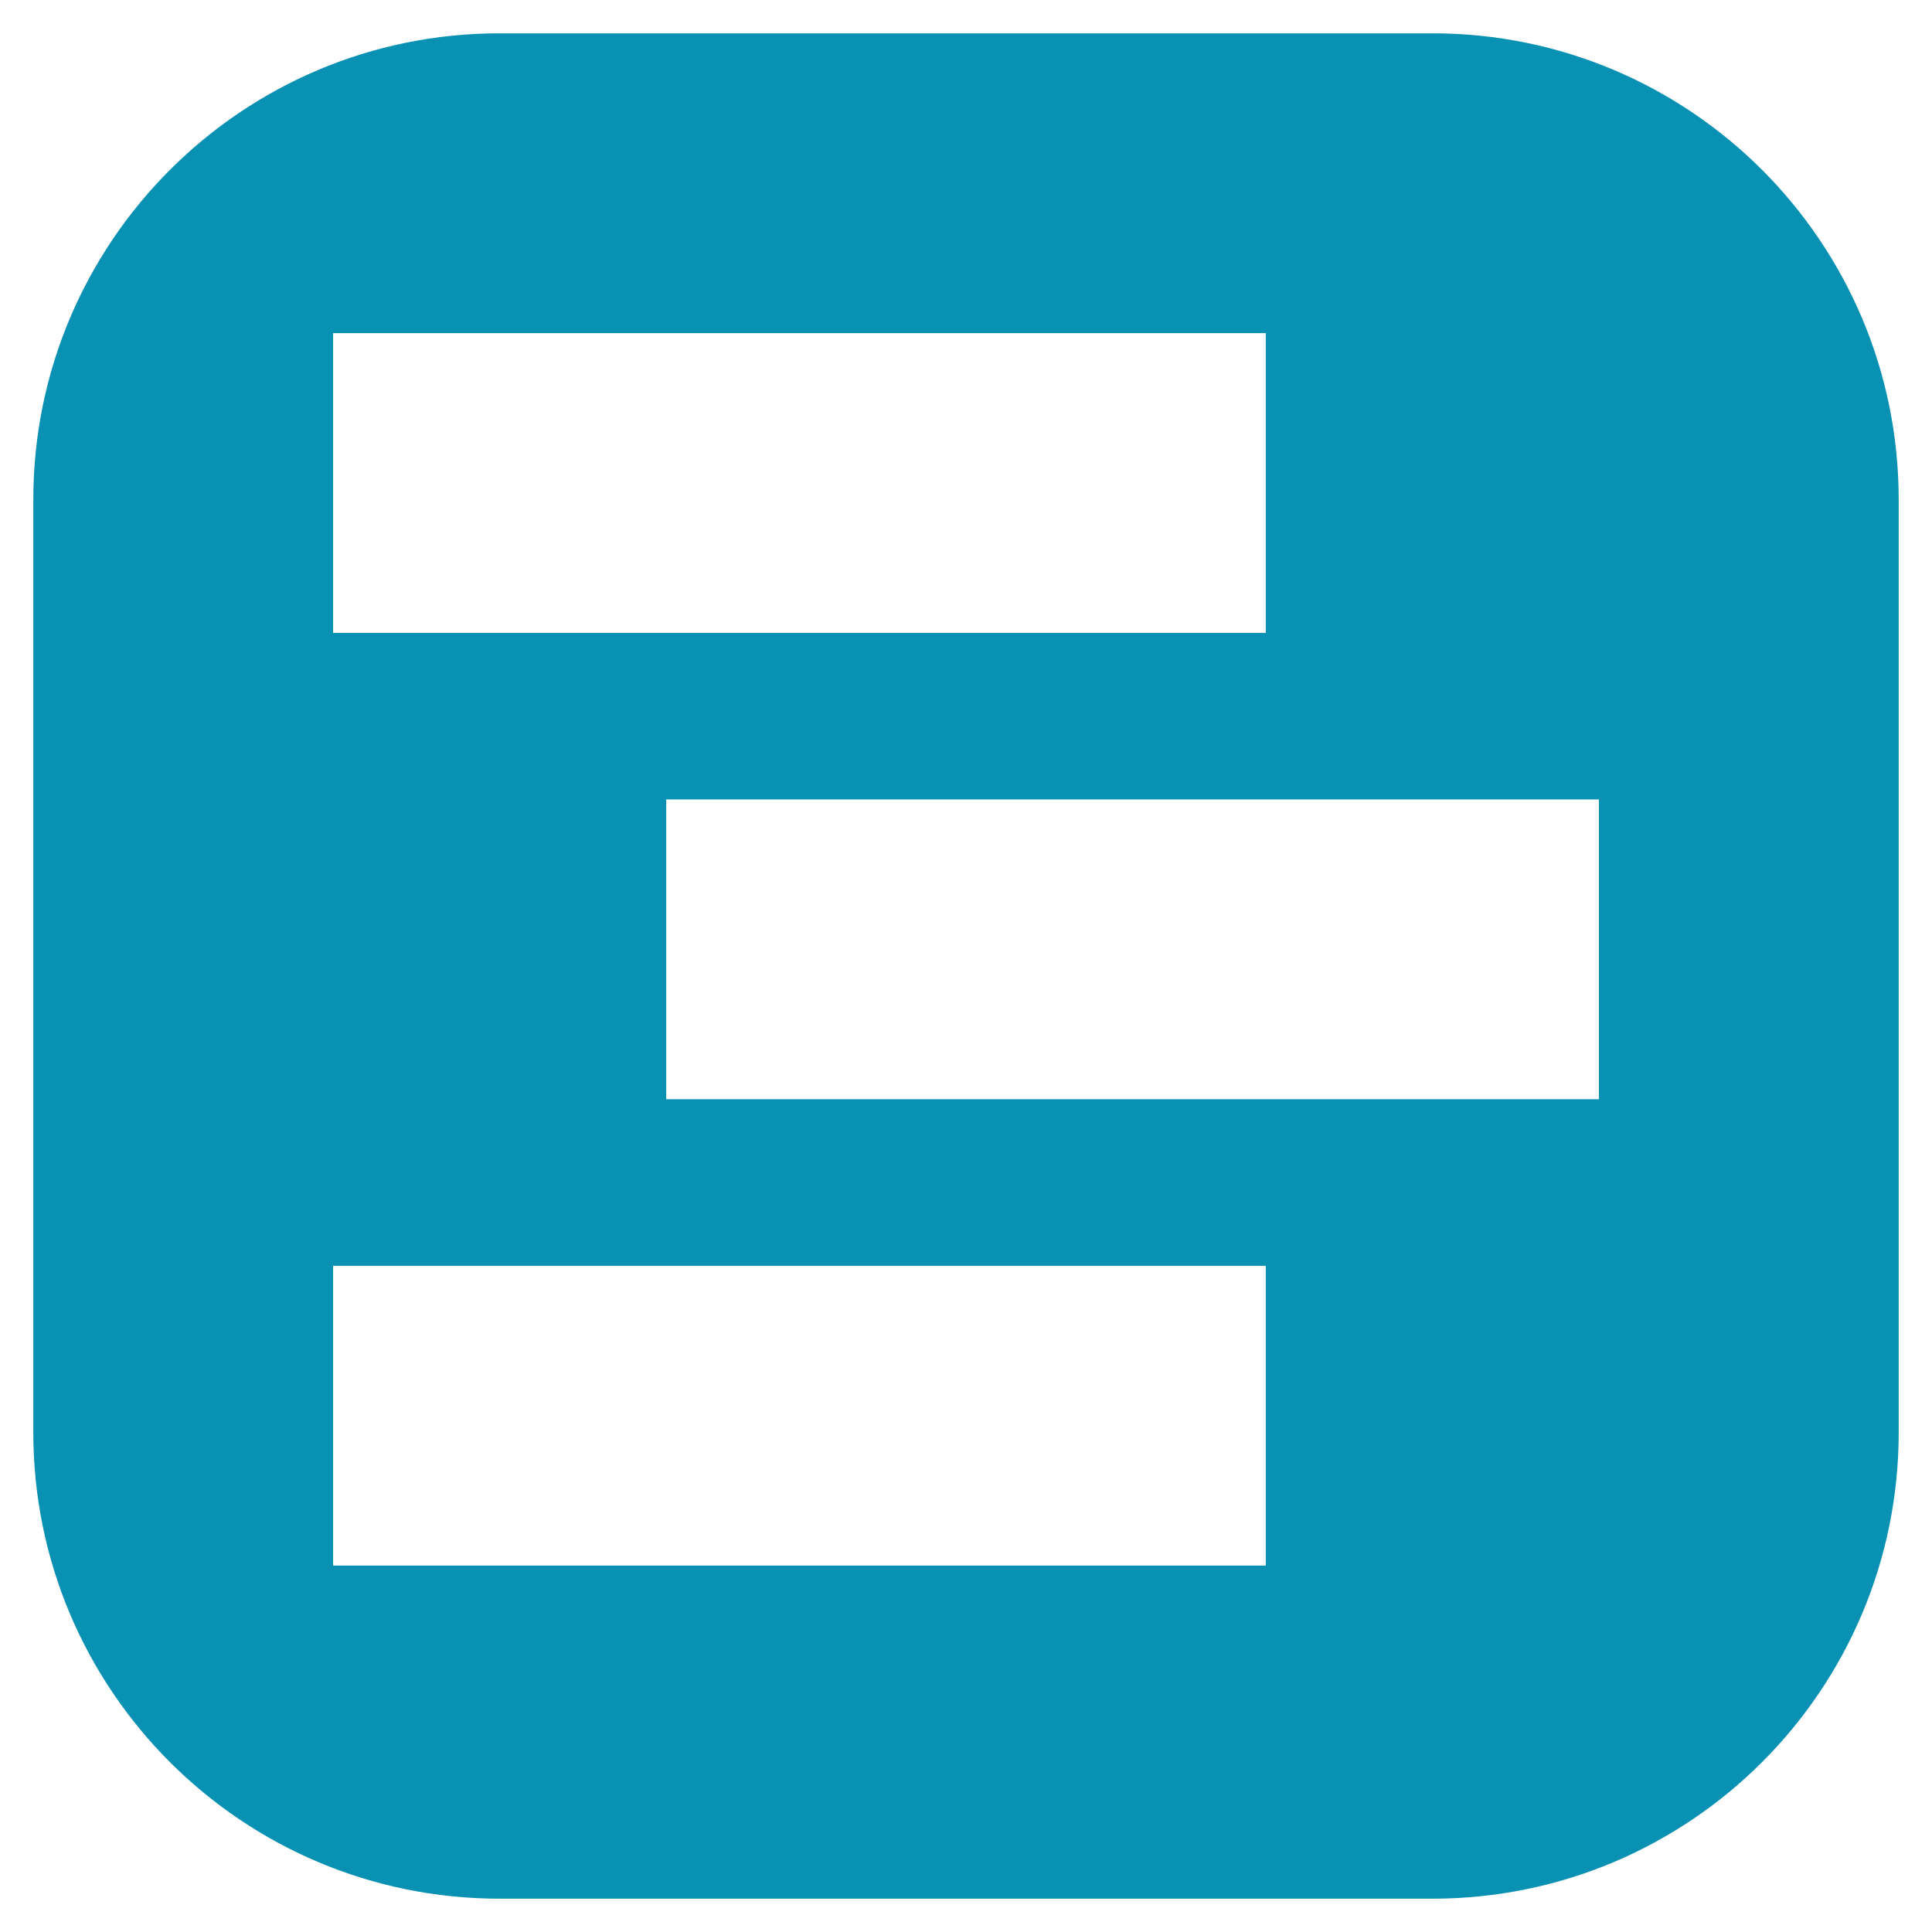
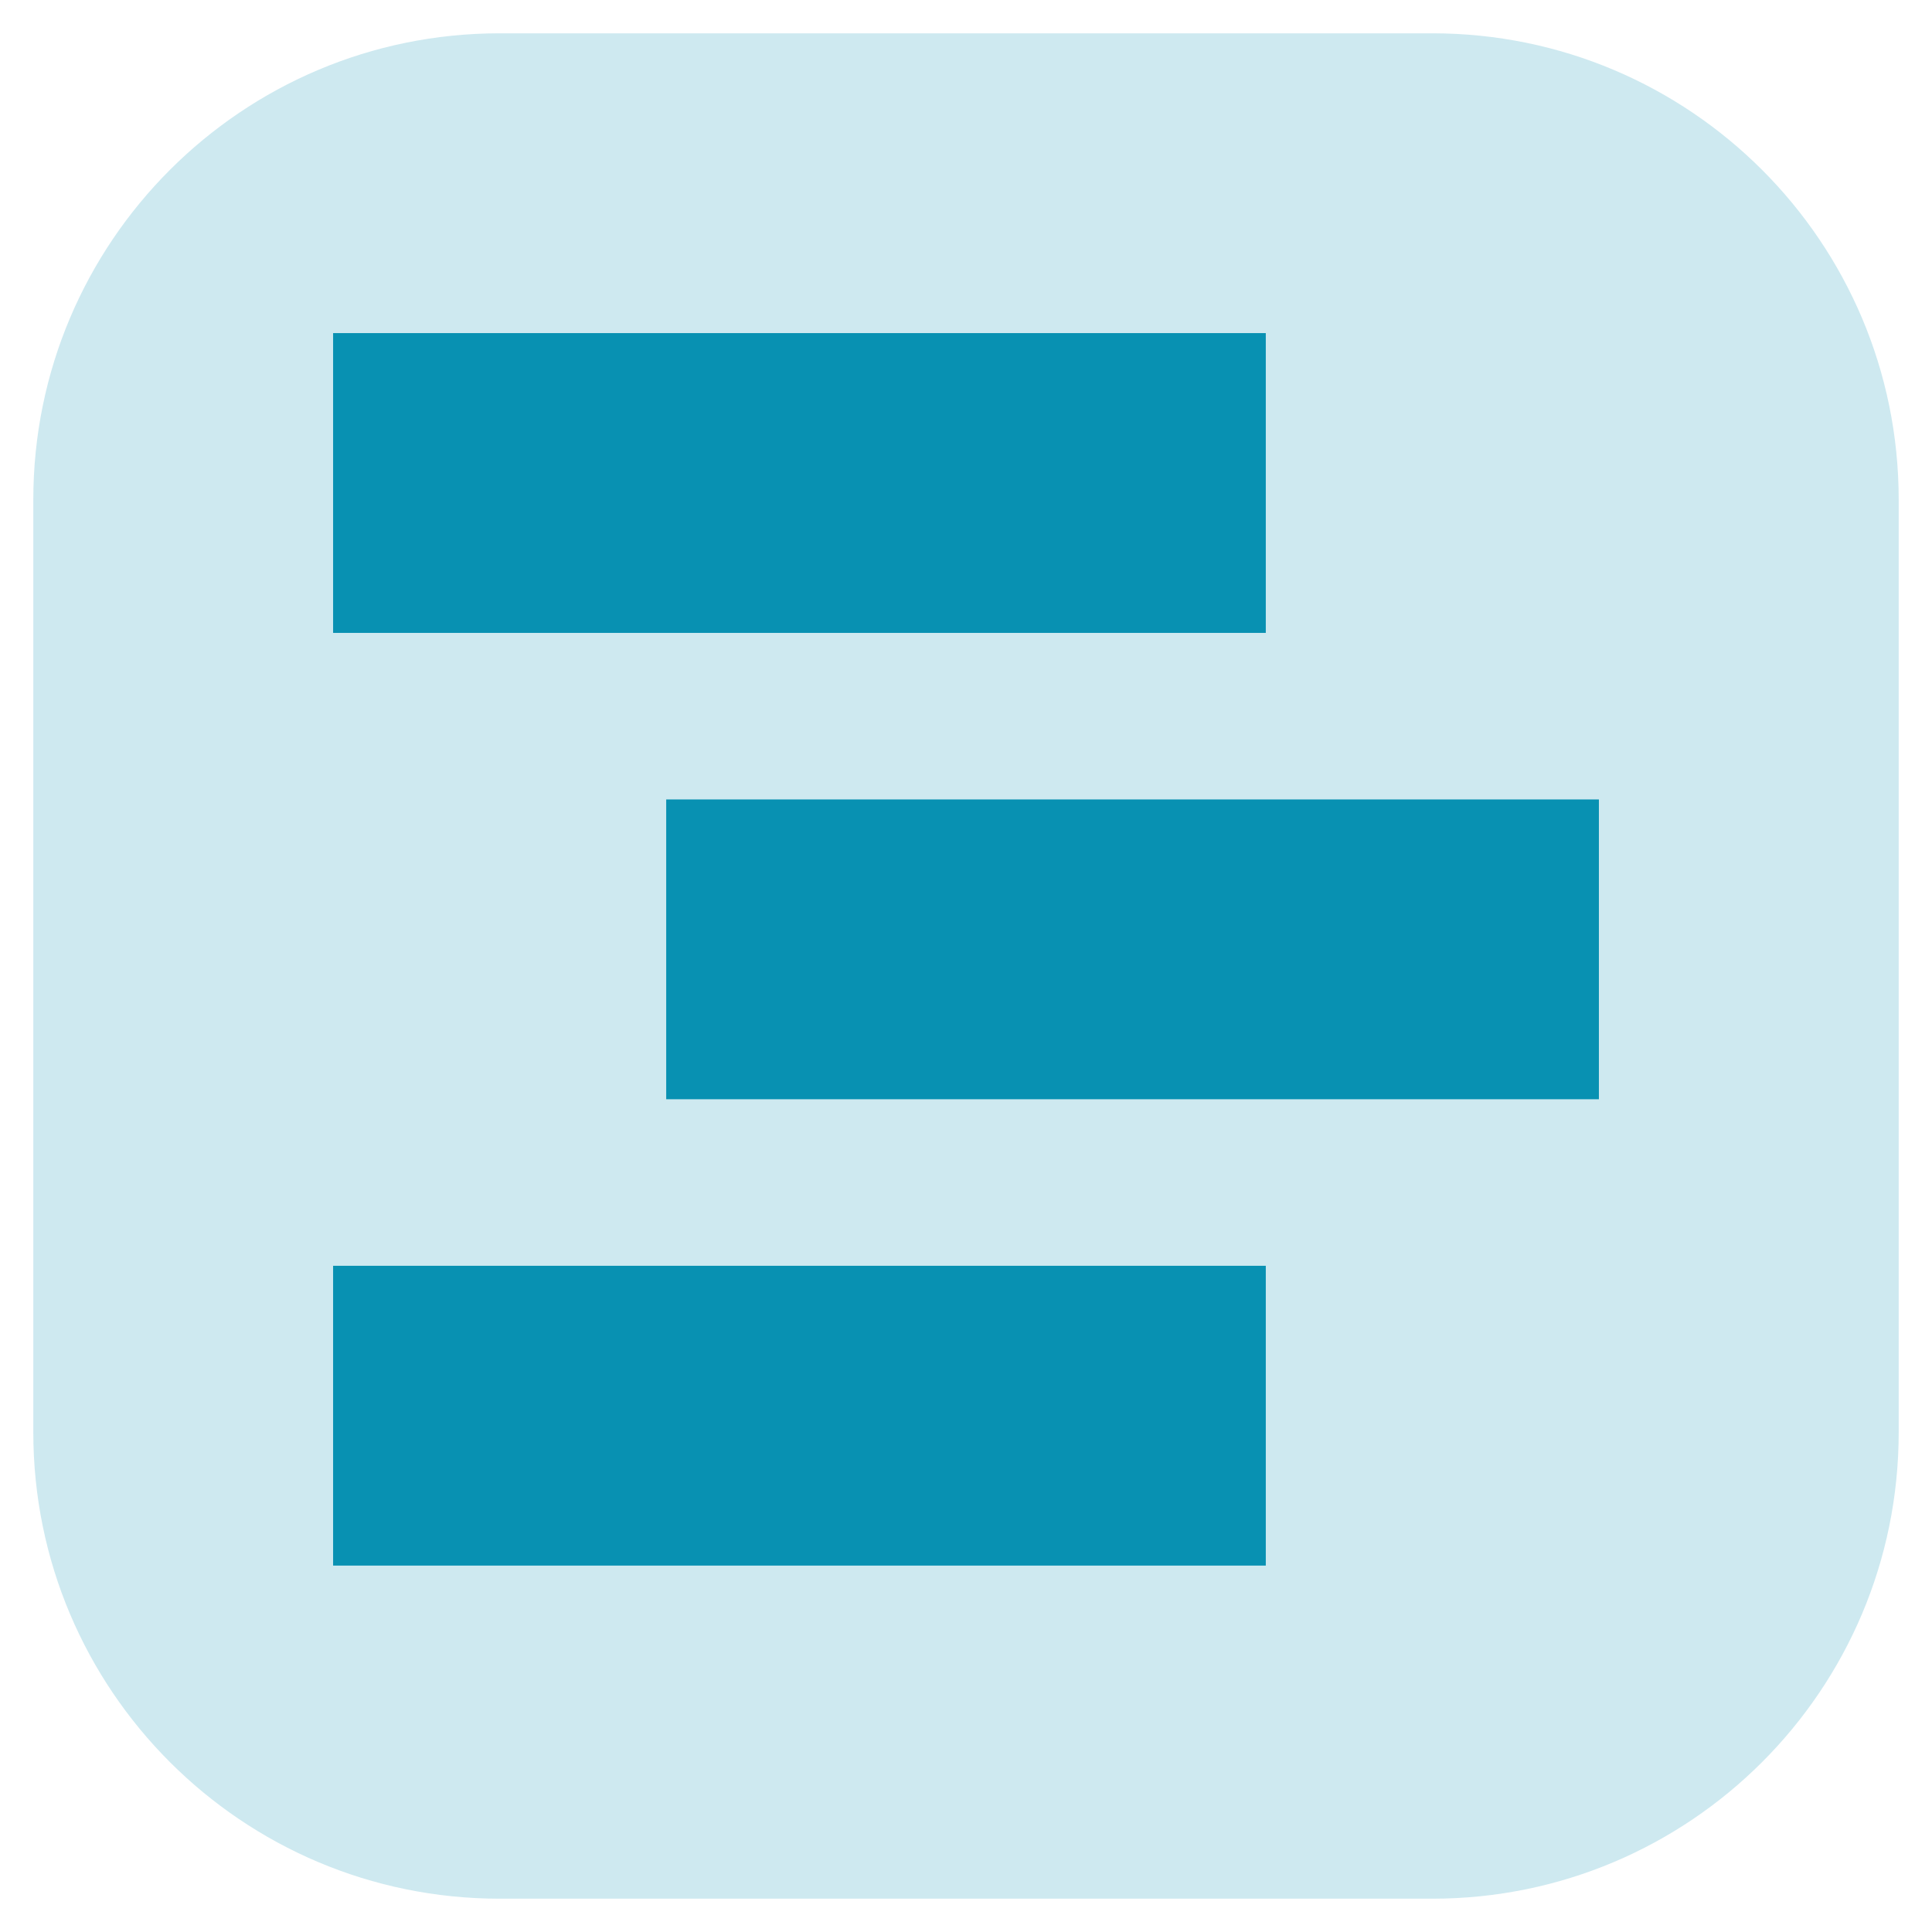
<svg xmlns="http://www.w3.org/2000/svg" viewBox="1.5 1.75 29 29" role="img" aria-label="sessions program">
-   <path fill="#0891b2" d="M9 2.25L23 2.25C26.866 2.25 30 5.384 30 9.25L30 23.25C30 27.116 26.866 30.25 23 30.25L9 30.25C5.134 30.25 2 27.116 2 23.25L2 9.25C2 5.384 5.134 2.25 9 2.25ZM6.5 6.75L6.5 11.25L20.5 11.25L20.5 6.75ZM11.5 13.75L11.5 18.25L25.5 18.25L25.5 13.75ZM6.5 20.75L6.5 25.25L20.5 25.25L20.5 20.75Z" />
+   <g fill="#0891b2">
+     <path fill="#cee9f0" d="M9 2.25L23 2.25C26.866 2.25 30 5.384 30 9.25L30 23.25C30 27.116 26.866 30.25 23 30.25L9 30.25C5.134 30.25 2 27.116 2 23.25L2 9.25C2 5.384 5.134 2.25 9 2.25Z" />
+     <path d="M6.5 6.75L6.5 11.25L20.5 11.25L20.5 6.75ZM11.5 13.75L11.5 18.25L25.5 18.25L25.5 13.75ZM6.5 20.75L6.5 25.25L20.5 25.25L20.5 20.75Z" />
+   </g>
</svg>
